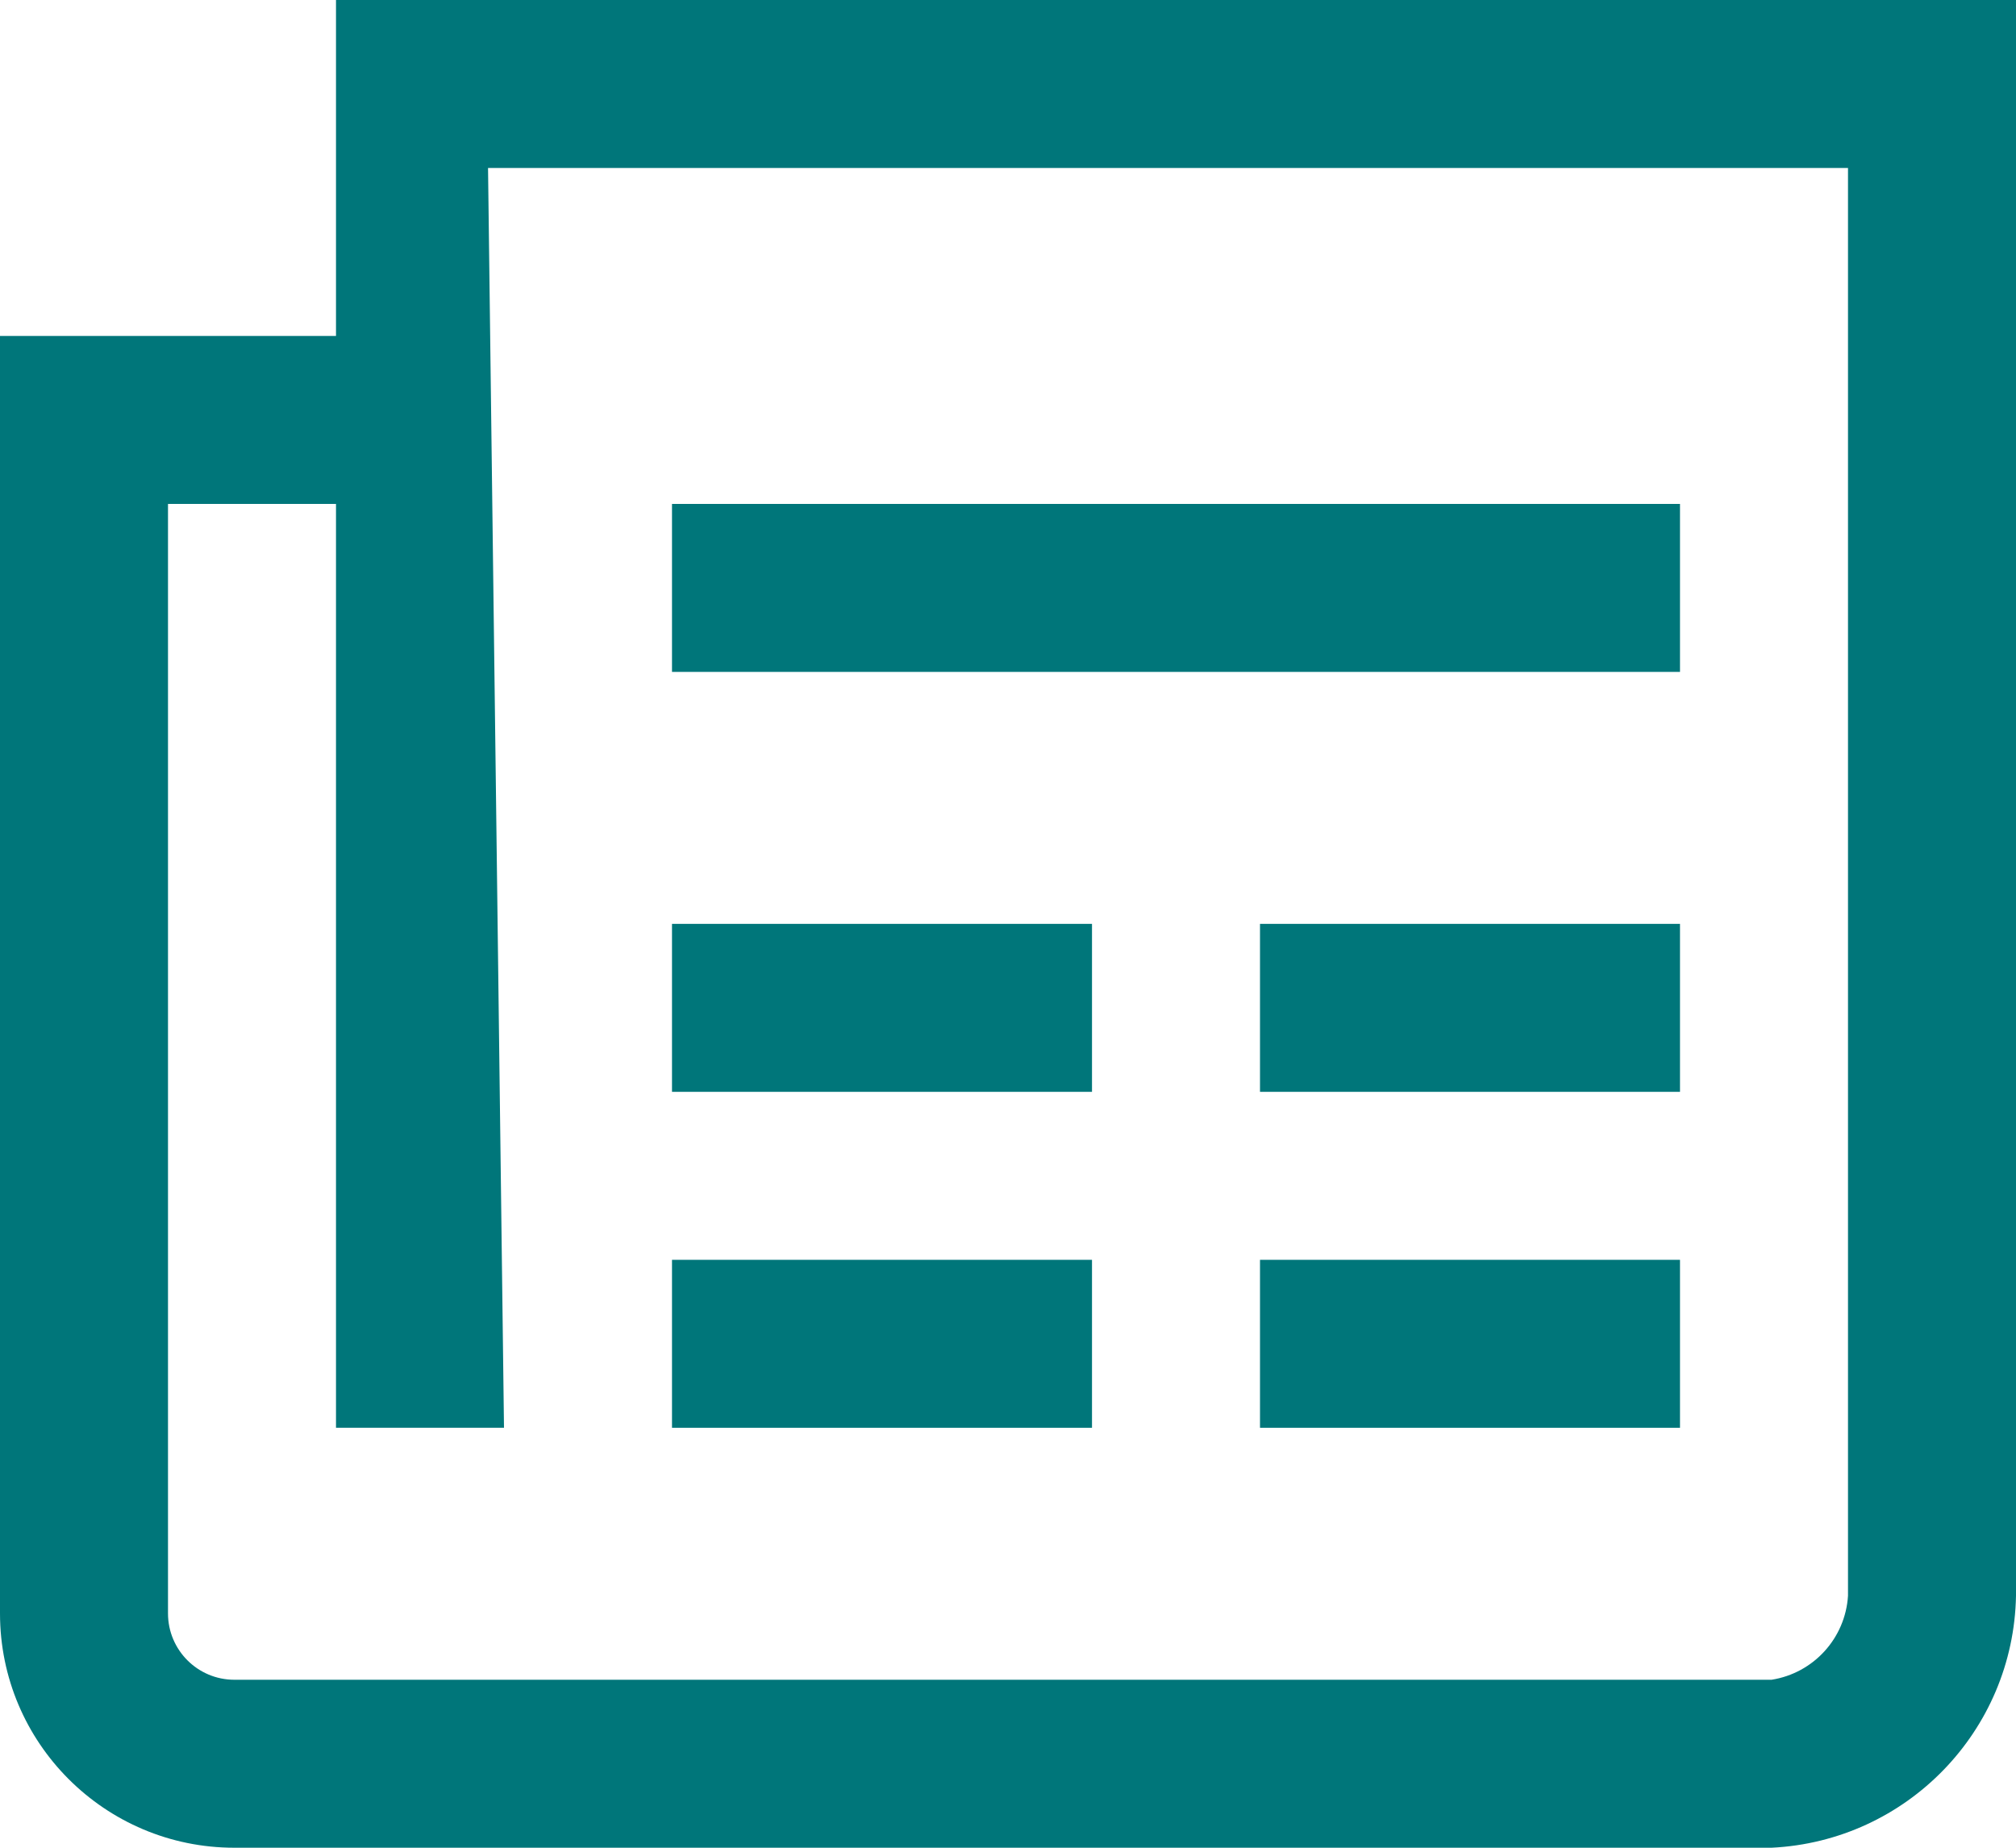
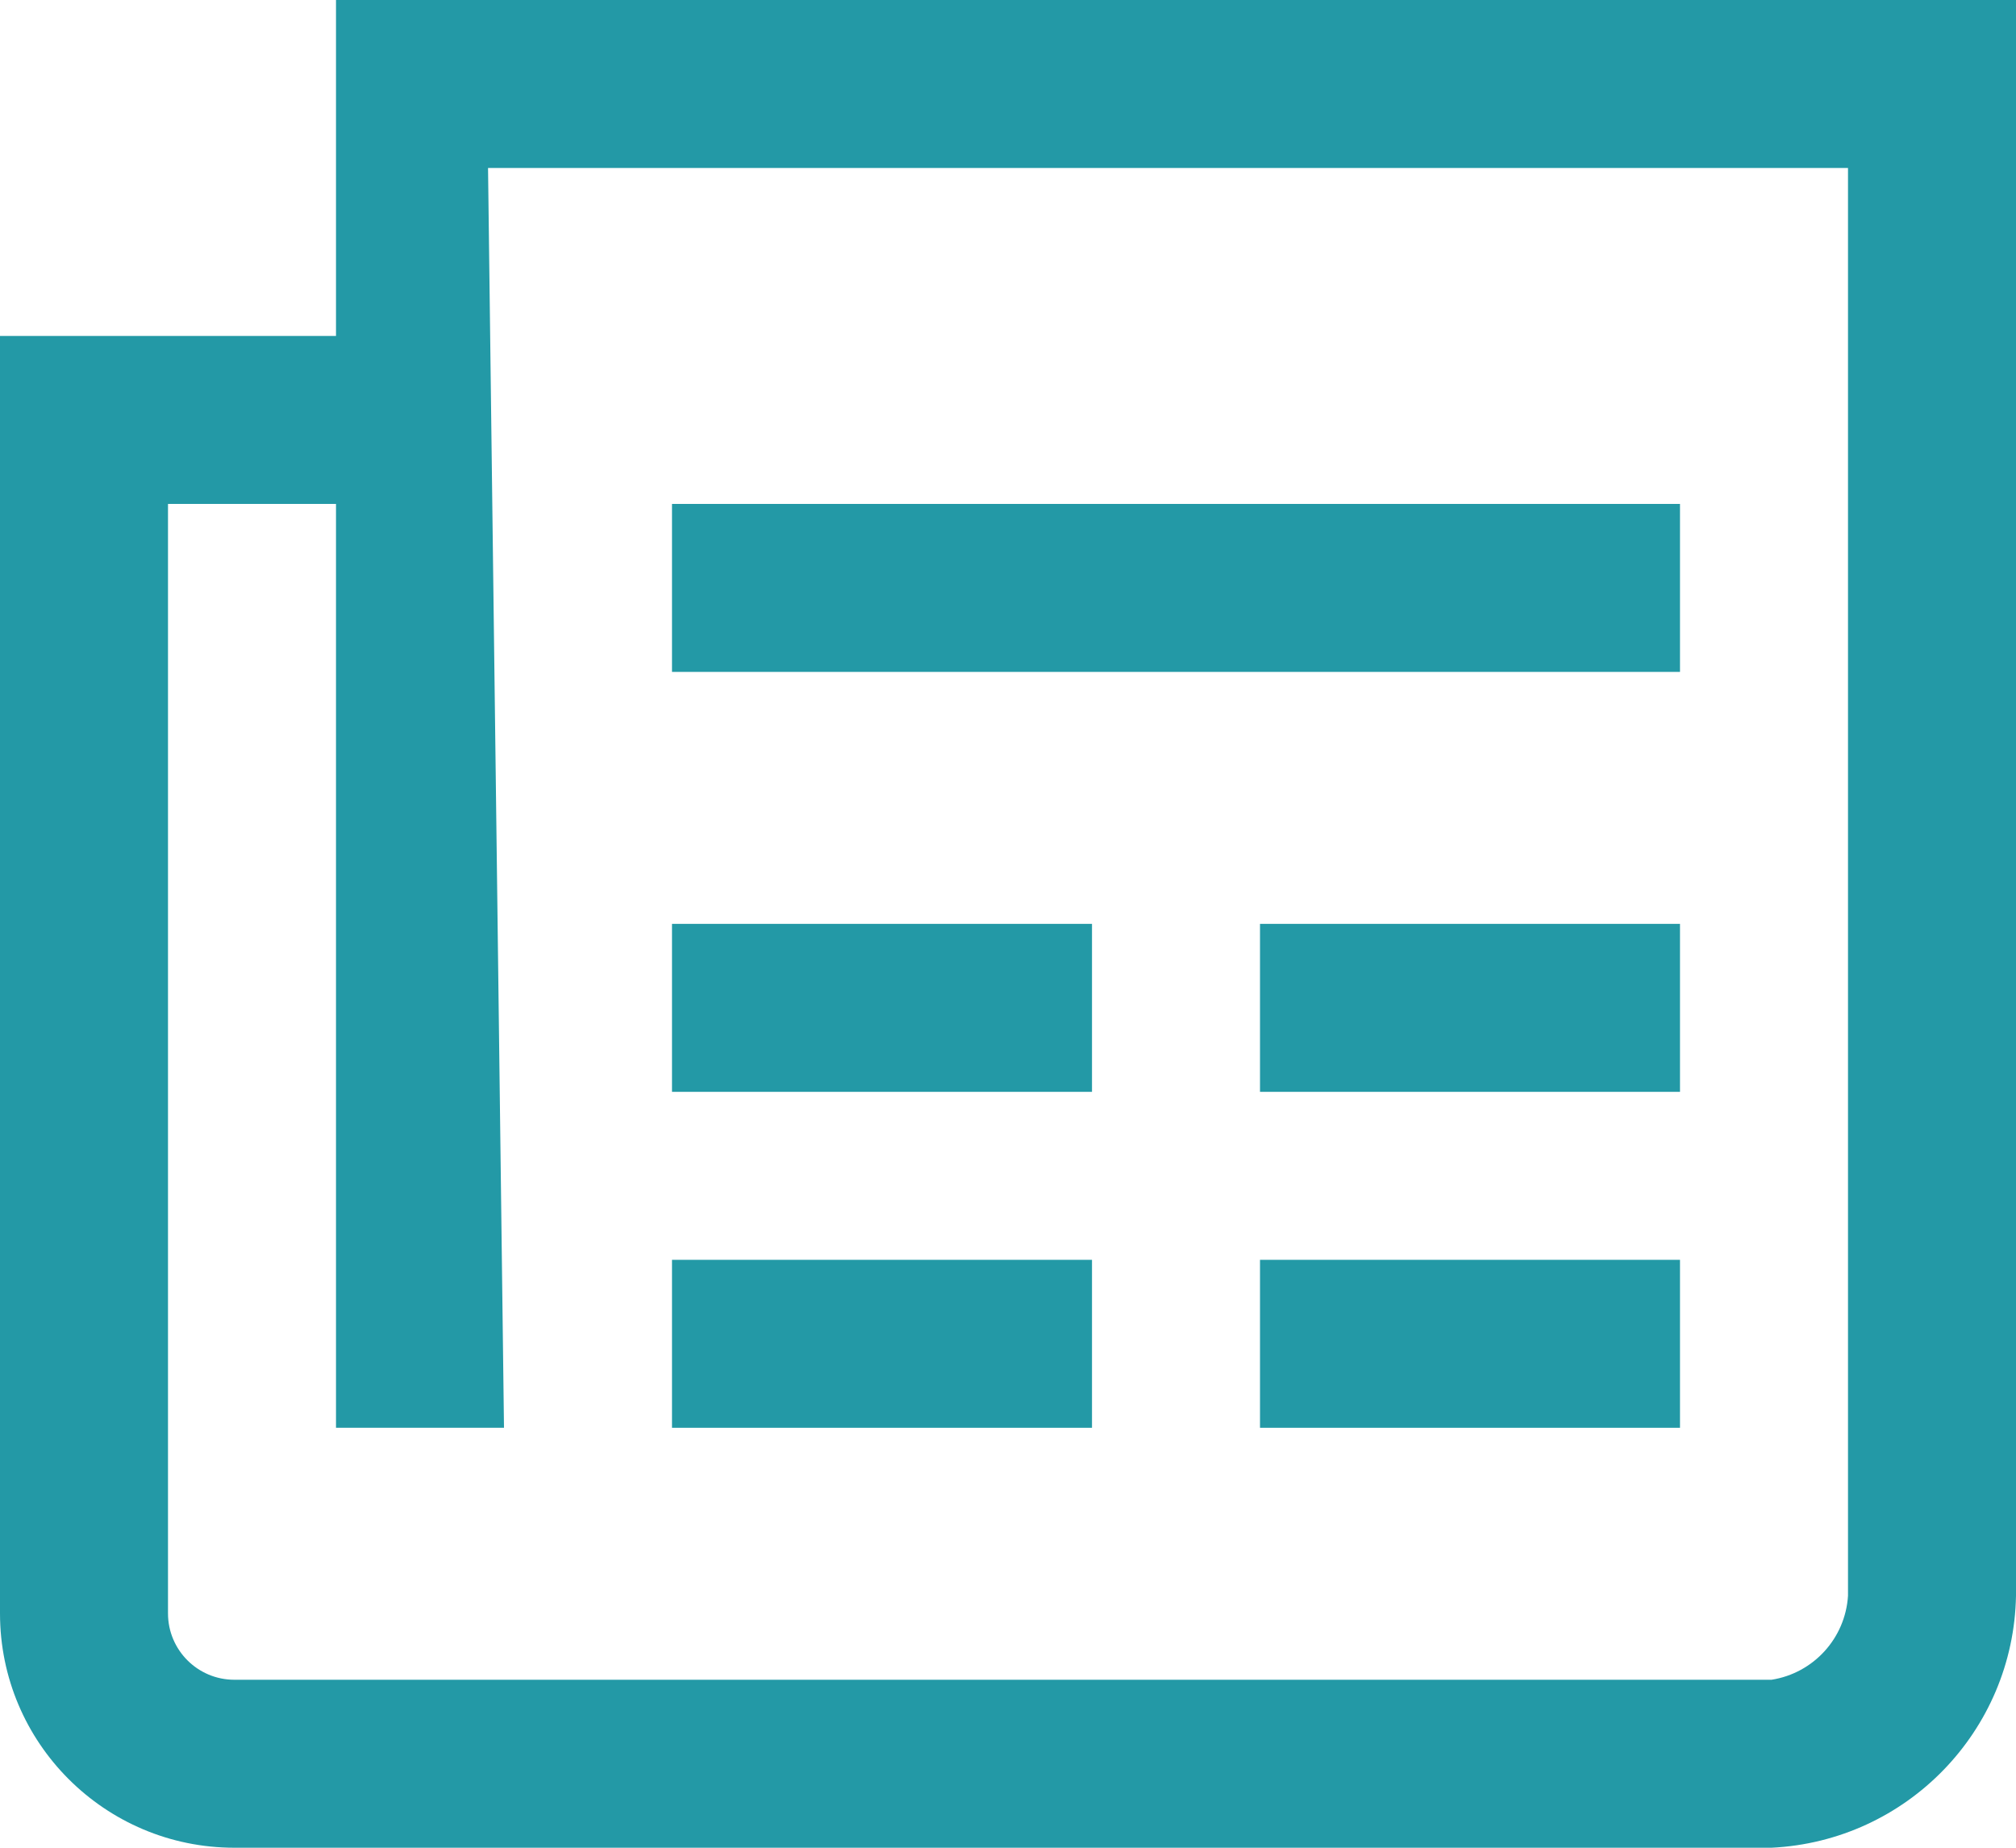
- <svg xmlns="http://www.w3.org/2000/svg" fill="#00767A" width="24" height="22" viewBox="0 0 24 22">
+ <svg xmlns="http://www.w3.org/2000/svg" fill="#2399A6" width="24" height="22" viewBox="0 0 24 22">
  <path d="M4,0V4H0V19.21A2.79,2.79,0,0,0,2.79,22h18.3A3.06,3.06,0,0,0,24,19V0ZM22,19a1.08,1.08,0,0,1-.91,1H2.79A.79.79,0,0,1,2,19.21V6H4V17H6L5.81,2H22V19Z" />
  <rect x="8" y="6" width="12" height="2" />
  <rect x="8" y="11" width="5" height="2" />
  <rect x="8" y="15" width="5" height="2" />
  <rect x="15" y="11" width="5" height="2" />
  <rect x="15" y="15" width="5" height="2" />
</svg>
